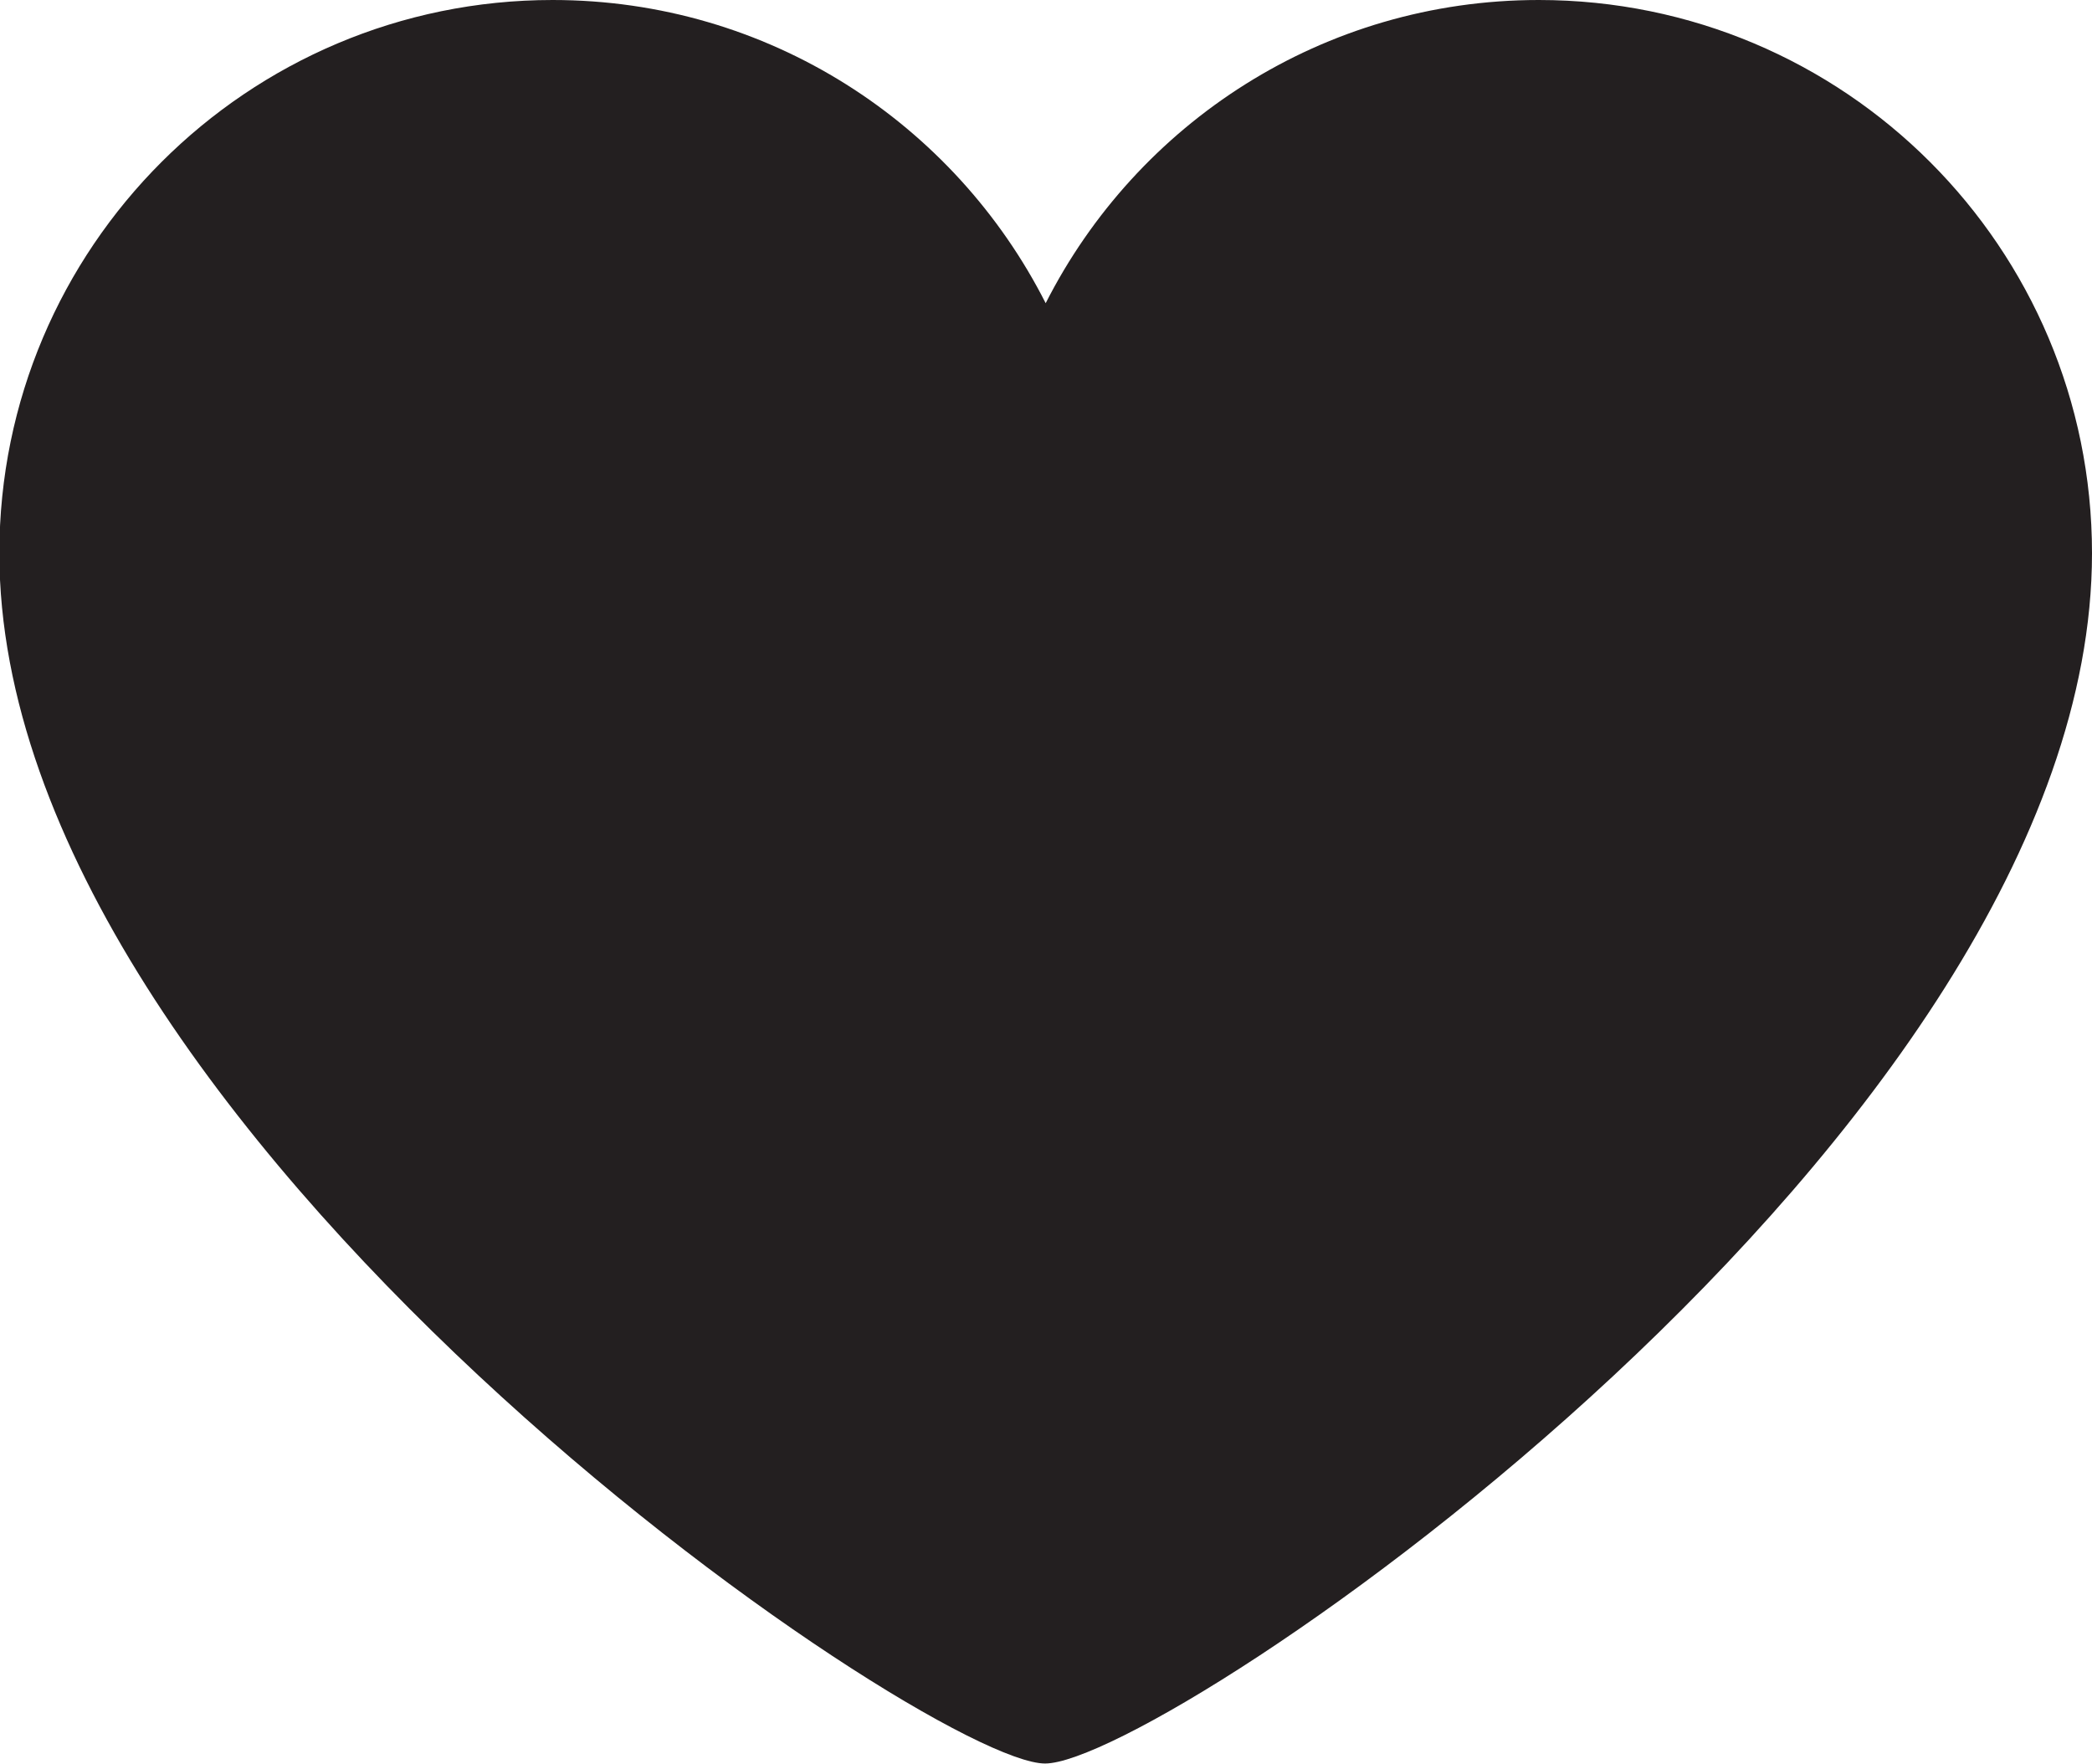
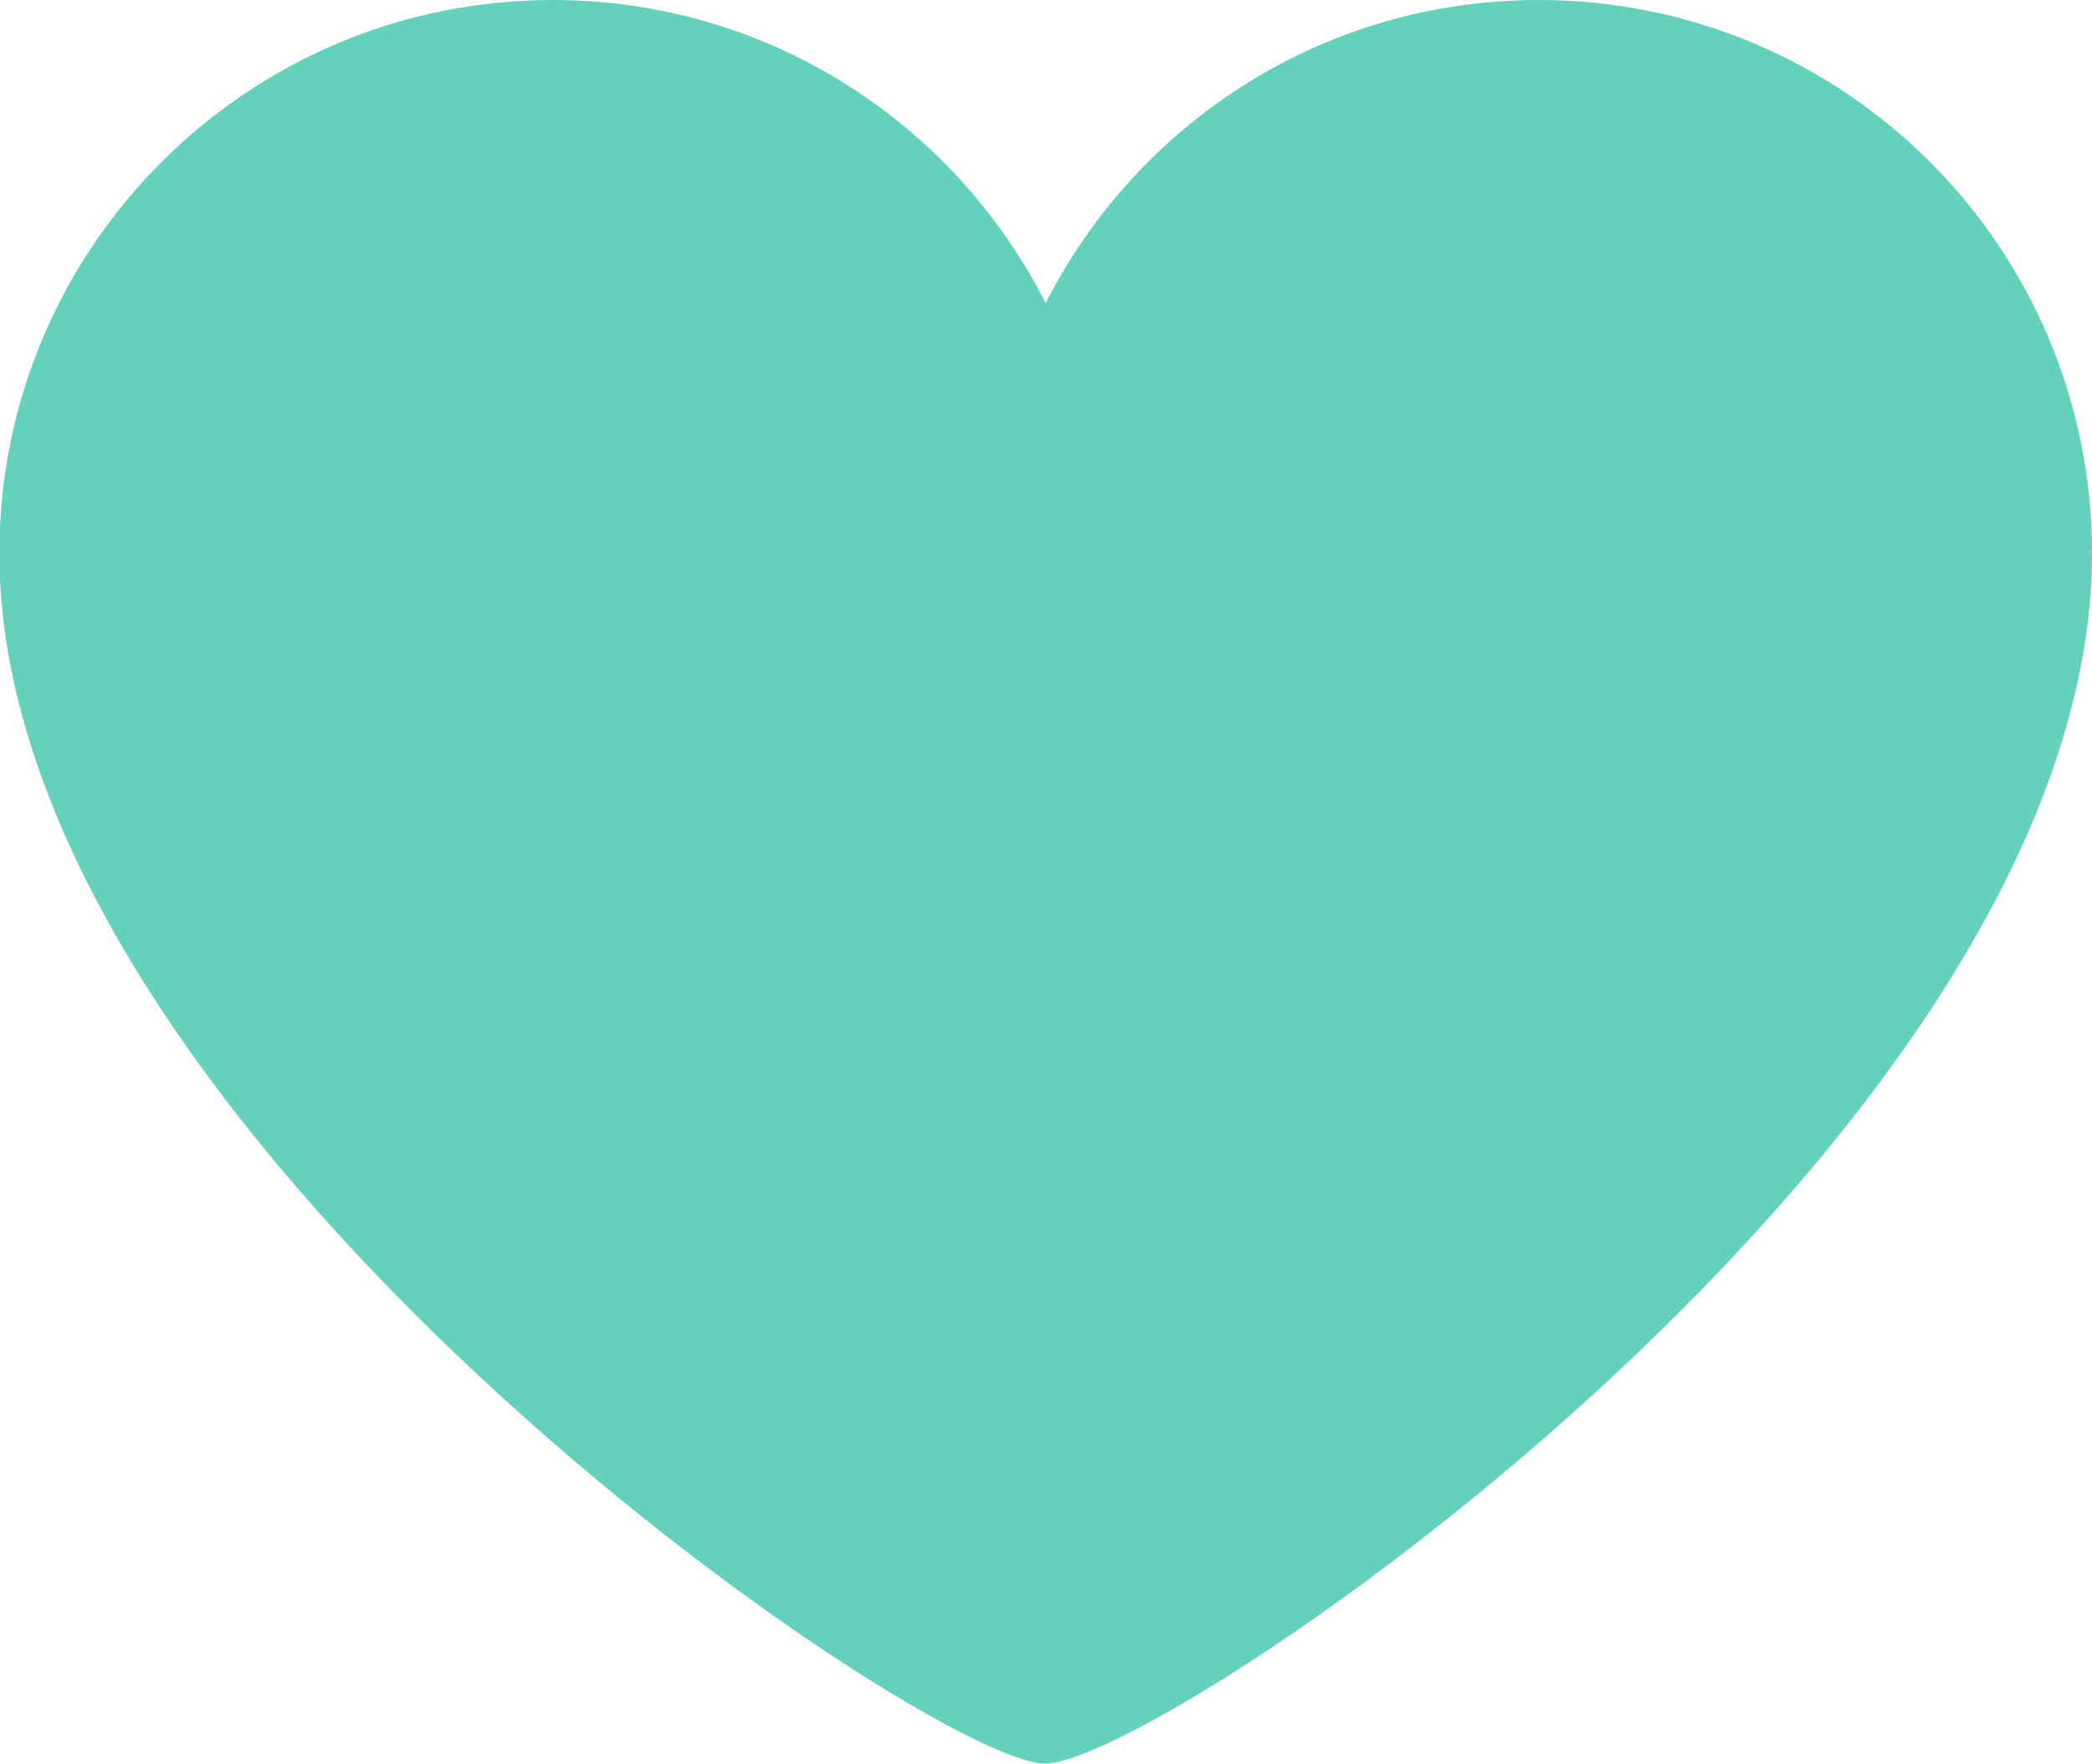
<svg xmlns="http://www.w3.org/2000/svg" version="1.1" id="Layer_1" x="0px" y="0px" viewBox="47.48 50.07 33.05 27.86" style="enable-background:new 47.48 50.07 33.05 27.86;" xml:space="preserve">
  <style type="text/css">
- 	.st0{fill:#231F20;}
+ 	.st0{fill:#63d1bb;}
</style>
  <path class="st0" d="M80.53,58.81c0-4.83-3.91-8.74-8.74-8.74c-3.41,0-6.35,1.95-7.79,4.79c-1.44-2.84-4.38-4.79-7.79-4.79  c-4.82,0-8.74,3.91-8.74,8.74c0,9.13,14.66,19.12,16.52,19.12C65.87,77.93,80.53,67.98,80.53,58.81z" />
</svg>
